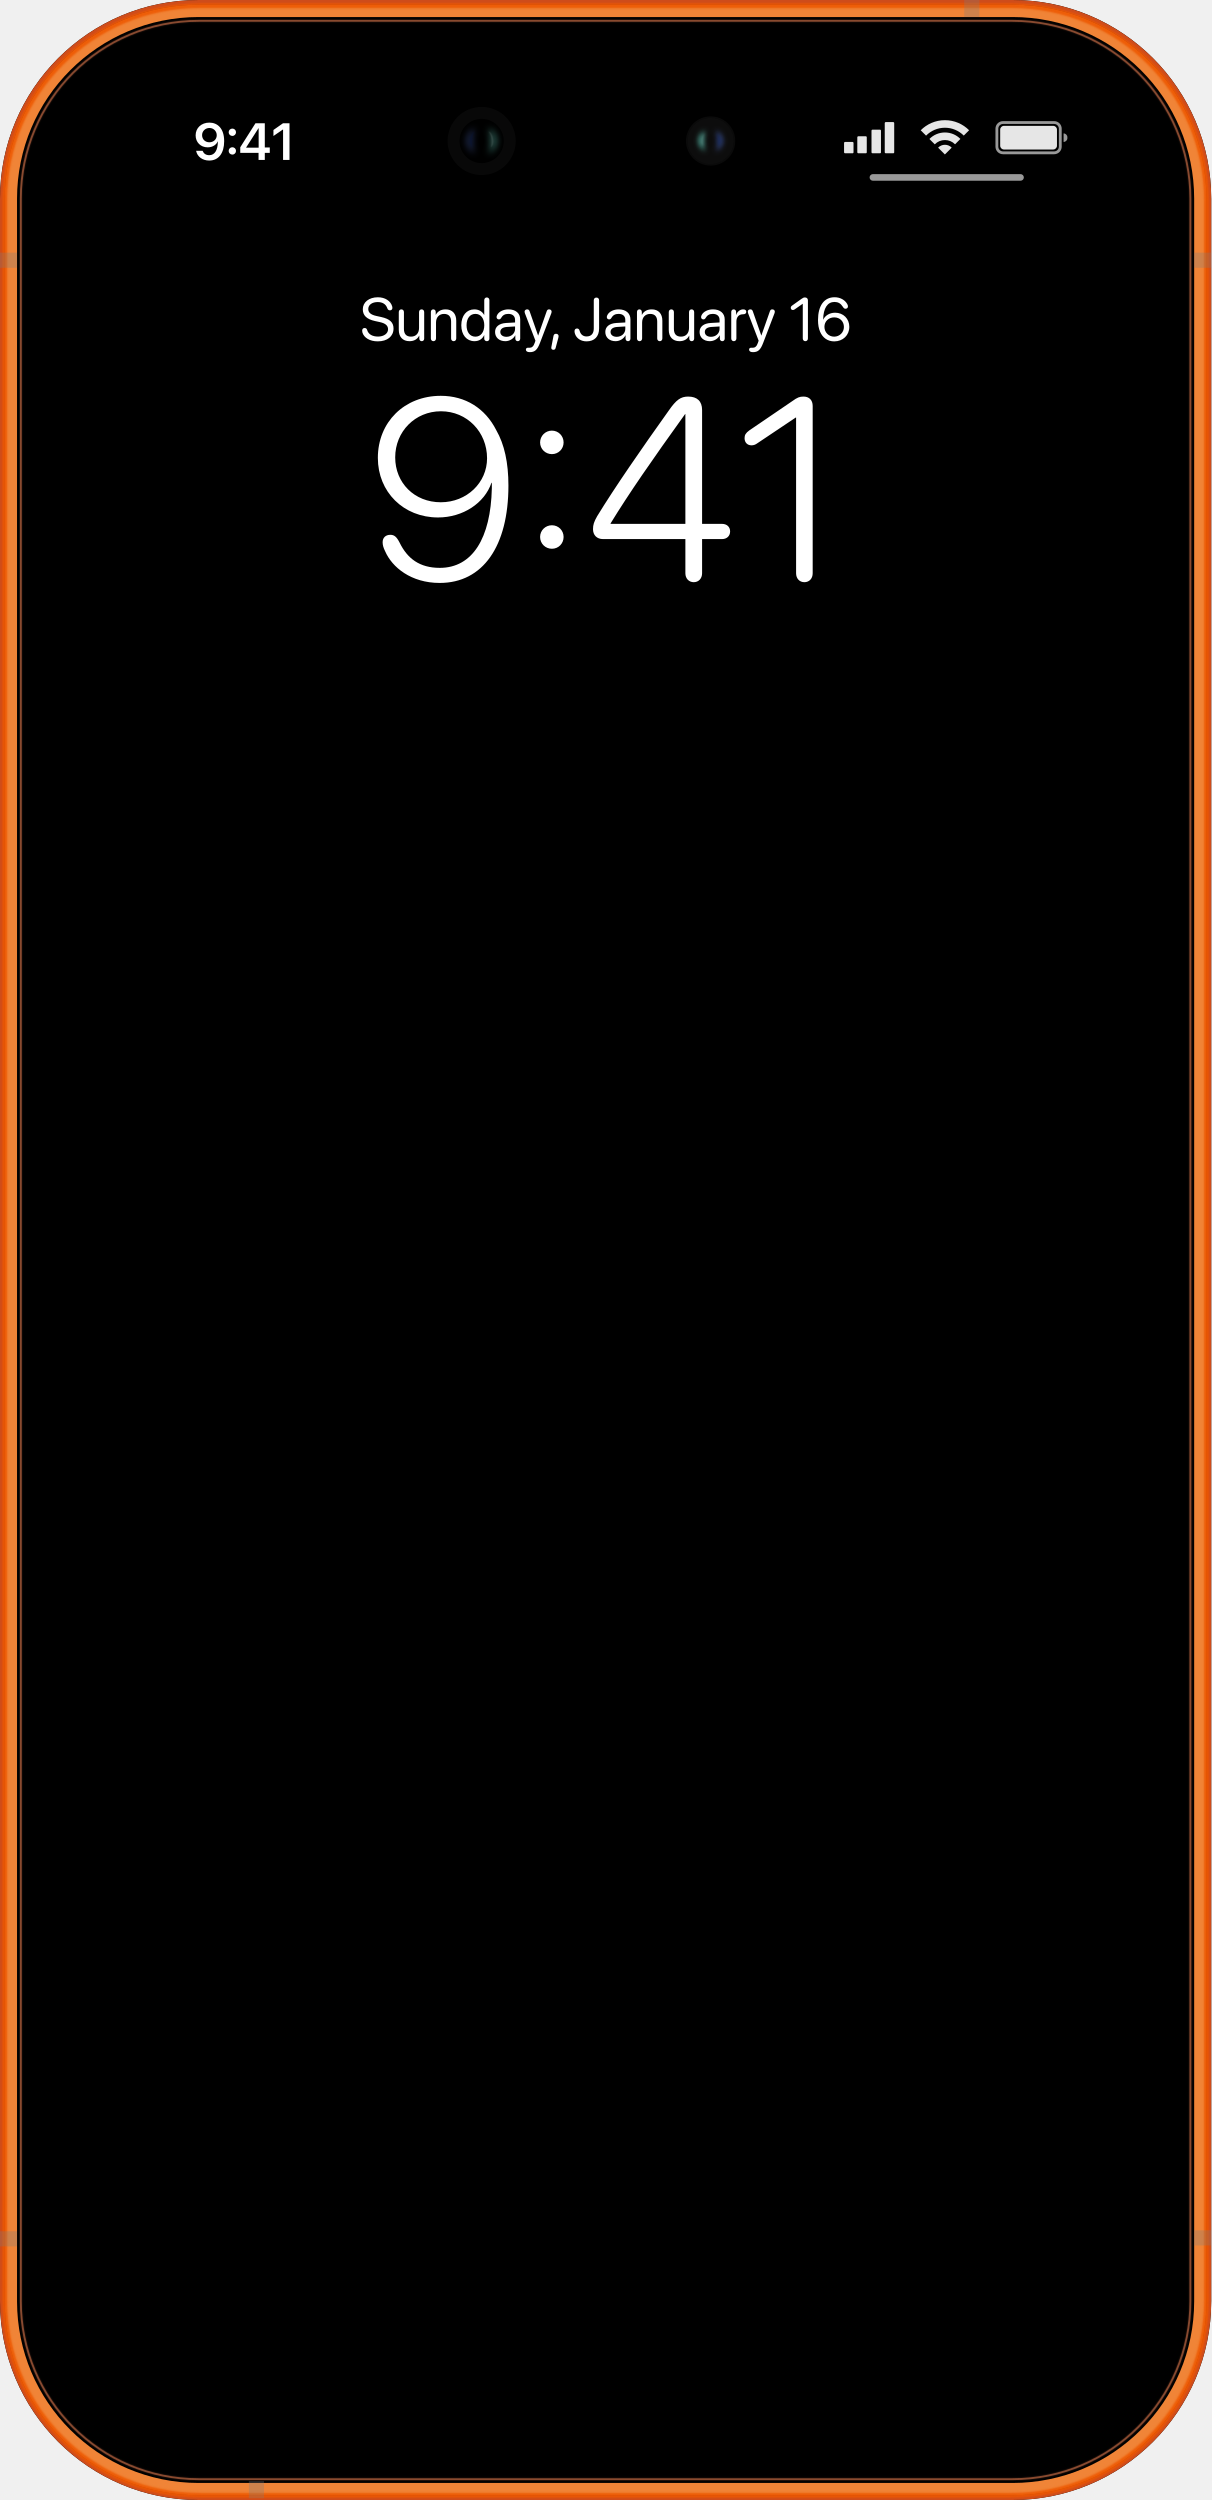
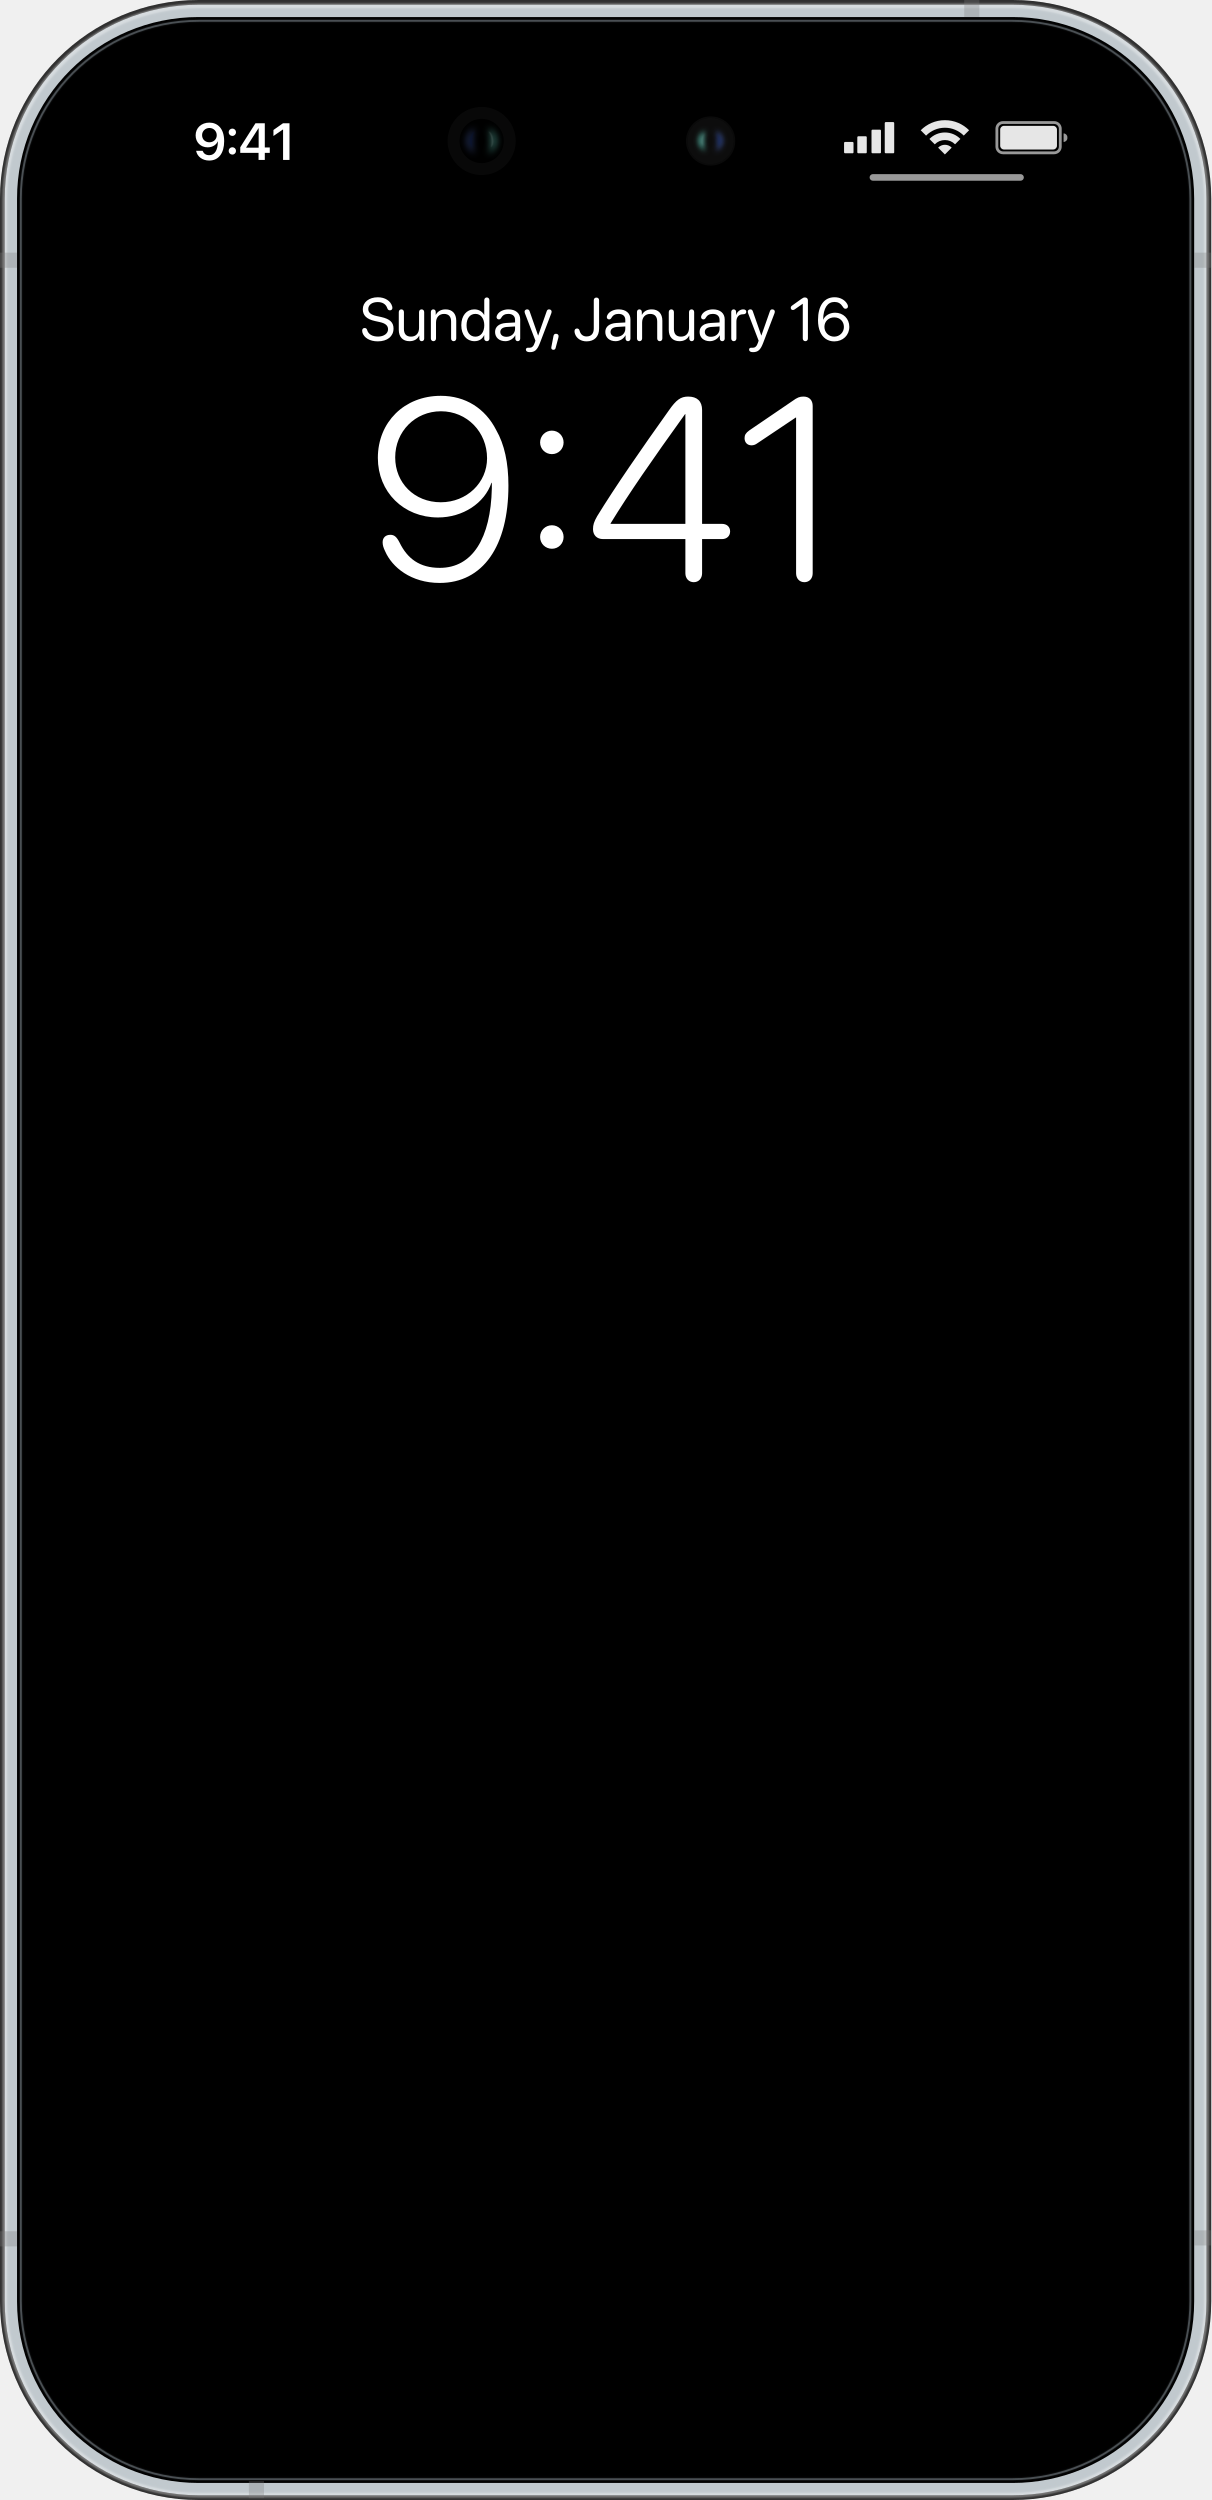
<svg xmlns="http://www.w3.org/2000/svg" width="1280" height="2642" fill="none" viewBox="0 0 1280 2642">
  <g clip-path="url(#a)">
    <rect width="1280" height="2642" fill="#000" rx="210" />
-     <rect width="1257" height="2619" x="11.5" y="11.501" stroke="#F08437" stroke-width="13" rx="198.5" />
-     <rect width="1275" height="2637" x="2.5" y="2.501" stroke="#CE4C1B" stroke-width="5" rx="207.5" />
+     <rect width="1257" height="2619" x="11.5" y="11.501" stroke="#E3ECF2D9" stroke-width="13" rx="198.5" />
+     <rect width="1275" height="2637" x="2.5" y="2.501" stroke="#FFFFFF2E" stroke-width="5" rx="207.5" />
    <g filter="url(#b)" opacity=".9">
-       <rect width="1270" height="2631" x="5" y="6.001" stroke="#ED5700" stroke-width="5" rx="206" />
+       <rect width="1270" height="2631" x="5" y="6.001" stroke="#FFFFFF66" stroke-width="5" rx="206" />
    </g>
    <g filter="url(#c)" opacity=".8">
-       <rect width="1236" height="2598" x="22" y="22.001" stroke="#C46A44" stroke-width="2" rx="188" />
+       <rect width="1236" height="2598" x="22" y="22.001" stroke="#C2CFDA8C" stroke-width="2" rx="188" />
    </g>
    <path fill="#fff" d="M464.656 616.055c-30.281 0-50.336-16.602-57.64-33.469-1.86-3.719-2.657-6.64-2.657-9.562 0-4.782 3.188-7.836 8.102-7.836 4.117 0 6.641 1.992 9.828 8.234 8.234 16.867 21.117 26.695 42.5 26.695 34.531 0 53.789-31.343 54.984-83.937v-5.977h-.398c-7.305 21.516-30.148 36.657-56.445 36.657-36.524 0-63.618-26.961-63.618-62.953 0-37.852 28.024-65.61 66.54-65.61 25.898 0 46.882 13.149 58.57 36.258 8.633 15.008 12.883 34.398 12.883 58.57 0 64.149-26.961 102.93-72.649 102.93Zm1.196-85.266c27.492 0 48.875-20.718 48.875-46.484 0-27.758-21.118-49.672-48.743-49.672-27.226 0-48.343 21.383-48.343 48.742 0 26.828 20.187 47.414 48.211 47.414Zm117.406-50.867c-6.906 0-12.485-5.445-12.485-12.351a12.47 12.47 0 0 1 12.485-12.485c6.906 0 12.351 5.578 12.351 12.485 0 6.906-5.445 12.351-12.351 12.351Zm0 100.008c-6.906 0-12.485-5.445-12.485-12.484 0-6.907 5.579-12.352 12.485-12.352s12.351 5.445 12.351 12.352c0 7.039-5.445 12.484-12.351 12.484Zm149.945 35.328c-5.18 0-8.898-3.851-8.898-9.43v-36.125h-86.993c-6.507 0-10.624-4.117-10.624-10.492 0-4.648 1.062-7.836 4.382-13.679 18.86-30.813 46.618-70.922 75.703-111.696 7.836-11.289 12.618-14.742 20.454-14.742 9.562 0 14.742 4.914 14.742 14.211v120.328h21.117c4.914 0 8.5 3.055 8.5 7.969s-3.586 8.101-8.5 8.101h-21.117v36.125c0 5.579-3.719 9.43-8.766 9.43Zm-8.898-61.625V437.555h-.266c-34.664 48.211-59.5 84.07-78.758 115.547v.531h79.024Zm125.773 61.625c-5.18 0-8.766-3.851-8.766-9.43V441.274h-.398L800.273 468.5c-1.992 1.461-3.851 2.125-6.109 2.125-4.383 0-7.305-3.054-7.305-7.57 0-3.32 1.196-5.445 5.047-8.234l45.422-30.946c5.313-3.851 7.703-4.781 11.82-4.781 5.977 0 9.696 3.719 9.696 9.961v176.773c0 5.579-3.586 9.43-8.766 9.43ZM399.219 360.75c-8.469 0-14.5-3.812-16.188-9.25a7.018 7.018 0 0 1-.312-1.968c0-1.782 1-2.907 2.593-2.907 1.407 0 2.282.719 2.719 2.219 1.375 4.656 5.813 6.844 11.5 6.844 6.125 0 10.563-3.219 10.563-7.656 0-3.782-2.5-6.282-8.75-7.657l-5-1.093c-9.032-1.969-12.938-6.063-12.938-12.469 0-7.438 6.563-12.656 15.906-12.656 7.532 0 13.594 3.781 15.219 9.875.094.343.157.812.157 1.406 0 1.531-1.063 2.531-2.563 2.531-1.437 0-2.313-.75-2.813-2.187-1.562-4.563-5.281-6.563-10.156-6.563-5.625 0-9.968 2.75-9.968 7.344 0 3.562 2.406 6 8.562 7.344l5 1.093c9.406 2.063 13.125 5.813 13.125 12.188 0 8.344-6.563 13.562-16.656 13.562Zm33.469-.187c-7.094 0-11.25-4.594-11.25-11.969v-18.75c0-1.719 1.124-2.906 2.718-2.906 1.594 0 2.719 1.187 2.719 2.906v17.781c0 5.282 2.469 8.125 7.5 8.125 5.281 0 8.469-3.625 8.469-9.156v-16.75c0-1.719 1.125-2.906 2.718-2.906 1.594 0 2.719 1.187 2.719 2.906v27.969c0 1.562-1 2.75-2.562 2.75-1.563 0-2.594-1.188-2.594-2.75v-3.094H443c-1.938 3.75-5.312 5.844-10.312 5.844Zm25.374 0c-1.593 0-2.718-1.188-2.718-2.906v-27.969c0-1.625 1.062-2.75 2.562-2.75 1.5 0 2.563 1.125 2.563 2.75v3h.125c1.812-3.5 5.281-5.75 10.312-5.75 7.125 0 11.25 4.594 11.25 11.969v18.75c0 1.718-1.125 2.906-2.718 2.906-1.594 0-2.719-1.188-2.719-2.906v-17.782c0-5.25-2.469-8.125-7.469-8.125-5.125 0-8.469 3.625-8.469 9.125v16.782c0 1.718-1.125 2.906-2.719 2.906Zm43.344 0c-8.281 0-13.906-6.625-13.906-16.813 0-10.187 5.594-16.812 13.781-16.812 4.657 0 8.407 2.281 10.344 5.844h.125V317.25c0-1.718 1.125-2.906 2.719-2.906 1.593 0 2.719 1.188 2.719 2.906v40.657c0 1.562-1.094 2.656-2.657 2.656-1.531 0-2.781-1.063-2.781-2.656v-3.719h-.094c-1.781 3.875-5.156 6.375-10.25 6.375Zm1.032-4.781c5.593 0 9.343-4.75 9.343-12.032 0-7.25-3.75-12.031-9.343-12.031-5.75 0-9.376 4.688-9.376 12.031 0 7.375 3.626 12.032 9.376 12.032ZM534 360.563c-6.469 0-10.812-3.906-10.812-9.75 0-5.563 4.281-9.063 11.781-9.5l9.343-.531v-2.719c0-3.969-2.624-6.344-7.124-6.344-3.532 0-5.938 1.281-7.75 4.5-.5.906-1.219 1.313-2.25 1.313-1.407 0-2.407-.969-2.407-2.438 0-.687.219-1.469.657-2.25 1.843-3.562 6.593-5.906 11.874-5.906 7.626 0 12.438 4.125 12.438 10.594v20.281c0 1.625-1.062 2.75-2.562 2.75-1.532 0-2.594-1.125-2.594-2.75v-3.406h-.125c-1.938 3.718-6.094 6.156-10.469 6.156Zm1.219-4.625c5.125 0 9.093-3.594 9.093-8.281V345l-8.718.532c-4.375.281-6.875 2.218-6.875 5.281 0 3.094 2.593 5.125 6.5 5.125Zm24.625 16.219c-2.625 0-4.094-.969-4.094-2.688 0-1.187.812-2 2.188-2 .781 0 1 .031 1.843.031 2.063 0 4.031-1.25 5.313-5.187l.75-2.281-11.188-29.157c-.187-.531-.281-1.031-.281-1.437 0-1.5 1.156-2.5 2.719-2.5 1.281 0 2.094.562 2.594 2l8.968 25.625h.094l9-25.625c.5-1.438 1.219-2 2.562-2 1.563 0 2.657 1.031 2.657 2.5 0 .406-.094.906-.281 1.437l-12 31.407c-2.813 7.468-5.469 9.875-10.844 9.875Zm27.75-19.407c1.594 0 2.718.938 2.718 2.469 0 .563-.062 1.031-.25 1.719l-2.874 10.75c-.344 1.344-1.063 1.969-2.376 1.969-1.25 0-2.218-.719-2.218-1.969 0-.469.062-.781.094-.969l2.218-11.594c.344-1.718 1.219-2.375 2.688-2.375Zm32.281 8c-5.813 0-10.5-3-12.156-7.75-.344-1-.563-1.812-.563-2.968 0-1.813 1-2.875 2.656-2.875 1.438 0 2.313.781 2.782 2.531 1.031 3.781 3.625 5.875 7.25 5.875 4.968 0 7.656-2.969 7.656-8.469v-29.719c0-1.781 1.094-2.906 2.812-2.906 1.719 0 2.813 1.125 2.813 2.906v29.75c0 8.563-4.937 13.625-13.25 13.625Zm30.625-.187c-6.469 0-10.812-3.906-10.812-9.75 0-5.563 4.281-9.063 11.781-9.5l9.343-.531v-2.719c0-3.969-2.624-6.344-7.124-6.344-3.532 0-5.938 1.281-7.75 4.5-.5.906-1.219 1.313-2.25 1.313-1.407 0-2.407-.969-2.407-2.438 0-.687.219-1.469.657-2.25 1.843-3.562 6.593-5.906 11.874-5.906 7.626 0 12.438 4.125 12.438 10.594v20.281c0 1.625-1.062 2.75-2.562 2.75-1.532 0-2.594-1.125-2.594-2.75v-3.406h-.125c-1.938 3.718-6.094 6.156-10.469 6.156Zm1.219-4.625c5.125 0 9.093-3.594 9.093-8.281V345l-8.718.532c-4.375.281-6.875 2.218-6.875 5.281 0 3.094 2.593 5.125 6.5 5.125Zm24.156 4.625c-1.594 0-2.719-1.188-2.719-2.906v-27.969c0-1.625 1.063-2.75 2.563-2.75 1.5 0 2.562 1.125 2.562 2.75v3h.125c1.813-3.5 5.282-5.75 10.313-5.75 7.125 0 11.25 4.594 11.25 11.969v18.75c0 1.718-1.125 2.906-2.719 2.906-1.594 0-2.719-1.188-2.719-2.906v-17.782c0-5.25-2.469-8.125-7.469-8.125-5.124 0-8.468 3.625-8.468 9.125v16.782c0 1.718-1.125 2.906-2.719 2.906Zm42.125 0c-7.094 0-11.25-4.594-11.25-11.969v-18.75c0-1.719 1.125-2.906 2.719-2.906 1.593 0 2.719 1.187 2.719 2.906v17.781c0 5.282 2.468 8.125 7.5 8.125 5.281 0 8.468-3.625 8.468-9.156v-16.75c0-1.719 1.125-2.906 2.719-2.906 1.594 0 2.719 1.187 2.719 2.906v27.969c0 1.562-1 2.75-2.563 2.75-1.562 0-2.593-1.188-2.593-2.75v-3.094h-.126c-1.937 3.75-5.312 5.844-10.312 5.844Zm32.125 0c-6.469 0-10.813-3.906-10.813-9.75 0-5.563 4.282-9.063 11.782-9.5l9.344-.531v-2.719c0-3.969-2.626-6.344-7.126-6.344-3.531 0-5.937 1.281-7.75 4.5-.5.906-1.218 1.313-2.25 1.313-1.406 0-2.406-.969-2.406-2.438 0-.687.219-1.469.656-2.25 1.844-3.562 6.594-5.906 11.876-5.906 7.624 0 12.437 4.125 12.437 10.594v20.281c0 1.625-1.063 2.75-2.563 2.75-1.531 0-2.593-1.125-2.593-2.75v-3.406h-.125c-1.938 3.718-6.094 6.156-10.469 6.156Zm1.219-4.625c5.125 0 9.094-3.594 9.094-8.281V345l-8.719.532c-4.375.281-6.875 2.218-6.875 5.281 0 3.094 2.594 5.125 6.5 5.125Zm24.156 4.625c-1.594 0-2.719-1.188-2.719-2.906v-27.969c0-1.625 1.063-2.75 2.563-2.75 1.5 0 2.562 1.125 2.562 2.75v3.125h.125c.938-3.375 4.125-5.875 7.375-5.875 1.188 0 2.032.281 2.563.781.469.438.687 1.063.687 1.813 0 .843-.281 1.468-.844 1.906-.562.469-1.406.687-2.593.687-4.907 0-7 3.532-7 7.688v17.844c0 1.718-1.125 2.906-2.719 2.906Zm20.219 11.594c-2.625 0-4.094-.969-4.094-2.688 0-1.187.813-2 2.187-2 .782 0 1 .031 1.844.031 2.063 0 4.032-1.25 5.313-5.187l.75-2.281-11.188-29.157c-.187-.531-.281-1.031-.281-1.437 0-1.5 1.156-2.5 2.719-2.5 1.281 0 2.093.562 2.593 2l8.969 25.625h.094l9-25.625c.5-1.438 1.219-2 2.563-2 1.562 0 2.656 1.031 2.656 2.5 0 .406-.094.906-.282 1.437l-12 31.407c-2.812 7.468-5.468 9.875-10.843 9.875Zm55.375-11.594c-1.594 0-2.719-1.188-2.719-2.906v-36.594h-.125l-8.438 5.906c-.624.438-1.218.656-1.906.656-1.312 0-2.218-.937-2.218-2.312 0-1 .374-1.656 1.562-2.5l9.656-6.906c1.75-1.25 2.5-1.563 3.782-1.563 1.937 0 3.124 1.188 3.124 3.156v40.157c0 1.718-1.124 2.906-2.718 2.906Zm30.5.219c-6.75 0-12.125-3.657-14.906-10.157-1.5-3.468-2.219-7.531-2.219-12.406 0-15.187 6.469-24.094 17.5-24.094 5.781 0 10.812 2.688 13.343 7.094.563.969.813 1.75.813 2.656 0 1.407-1.094 2.407-2.594 2.407-1.125 0-1.906-.594-2.906-2.188-2.156-3.406-4.937-5-8.719-5-7.437 0-11.718 6.531-12 18.281v.407H870c1.844-4.063 6.469-7.313 12.594-7.313 8.594 0 14.968 6.344 14.968 14.906 0 8.907-6.718 15.407-15.968 15.407Zm-.063-5c5.75 0 10.313-4.532 10.313-10.219 0-5.906-4.25-10.156-10.219-10.156-5.969 0-10.375 4.25-10.375 10 0 5.781 4.5 10.375 10.281 10.375Zm-660.29-226.206c8.54 0 15.657 5.989 15.657 19.578v.054c0 12.81-5.935 20.464-15.818 20.464-7.17 0-12.541-4.136-13.75-9.991l-.054-.295h6.875l.081.242c1.047 2.658 3.411 4.377 6.875 4.377 6.23 0 8.835-5.962 9.104-13.293.027-.403.054-.806.054-1.236h-.161c-1.531 3.545-5.398 6.231-10.635 6.231-7.466 0-12.73-5.371-12.73-12.649v-.054c0-7.815 6.15-13.428 14.502-13.428Zm0 20.787c4.431 0 7.815-3.116 7.815-7.439v-.027c0-4.297-3.384-7.654-7.734-7.654-4.297 0-7.761 3.33-7.761 7.52v.053c0 4.405 3.276 7.547 7.68 7.547Zm24.304-6.714a3.863 3.863 0 0 1-3.894-3.894c0-2.176 1.719-3.867 3.894-3.867 2.176 0 3.868 1.691 3.868 3.867 0 2.175-1.692 3.894-3.868 3.894Zm0 19.712a3.863 3.863 0 0 1-3.894-3.894c0-2.176 1.719-3.868 3.894-3.868 2.176 0 3.868 1.692 3.868 3.868 0 2.175-1.692 3.894-3.868 3.894ZM273.233 169v-7.439h-19.336v-5.908l16.087-25.405h9.856v25.62h5.264v5.693h-5.264V169h-6.607Zm-13.105-12.971h13.213v-20.544h-.161l-13.052 20.356v.188ZM299.149 169v-32.146h-.161l-10.017 6.875v-6.364l10.124-7.117h6.848V169h-6.794Z" />
    <g opacity=".9">
      <rect width="10" height="12" x="892" y="150" fill="#fff" rx="1" />
      <rect width="10" height="18" x="906" y="144" fill="#fff" rx="1" />
      <rect width="10" height="25" x="921" y="137" fill="#fff" rx="1" />
      <rect width="10" height="33" x="935" y="129" fill="#fff" rx="1" />
    </g>
    <g opacity=".9">
      <path fill="#fff" d="M1024.15 137.633c-6.53-6.567-15.56-10.633-25.547-10.633-10.017 0-19.077 4.091-25.603 10.692l5.657 5.657c5.078-5.154 12.139-8.349 19.946-8.349a27.907 27.907 0 0 1 19.887 8.29l5.66-5.657Z" />
      <path fill="#fff" d="M1014.95 146.825A22.903 22.903 0 0 0 998.603 140a22.933 22.933 0 0 0-16.411 6.885l5.658 5.657A14.958 14.958 0 0 1 998.603 148a14.96 14.96 0 0 1 10.697 4.482l5.65-5.657Zm-9.19 9.193a9.954 9.954 0 0 0-7.157-3.018 9.97 9.97 0 0 0-7.217 3.078l7.157 7.158 7.217-7.218Z" />
    </g>
    <rect width="67" height="32" x="1053.5" y="129.5" stroke="#fff" stroke-width="3" opacity=".6" rx="6.5" />
    <rect width="60" height="25" x="1057" y="133" fill="#fff" opacity=".9" rx="4" />
    <path fill="#fff" d="M1124 141a4 4 0 0 1 4 4v1a4 4 0 0 1-4 4v-9Z" opacity=".6" />
    <rect width="163" height="7" x="919" y="184" fill="#fff" opacity=".6" rx="3.5" />
    <rect width="370" height="108" x="455" y="95" fill="#000" rx="54" />
    <g opacity=".75">
      <rect width="50" height="50" x="726" y="124" fill="#121212" rx="25" />
      <rect width="50" height="50" x="726" y="124" stroke="#0E0E0E" stroke-width="2" rx="25" />
      <g filter="url(#d)">
        <path fill="#50A99A" d="M745.429 137.857c-8.448 2.477-11.263 16.715 0 22.286-2.816-7.428-2.816-14.238 0-22.286Z" />
      </g>
      <g filter="url(#e)">
        <path fill="#50A99A" d="M743.572 143c-4.224 1.334-5.632 9 0 12-1.408-4-1.408-7.666 0-12Z" />
      </g>
      <g filter="url(#f)" opacity=".4">
        <path fill="#D0FFF7" d="M745.309 141.066c-3.619.545-6.264 10.56-1.892 13.22-1.548-3.572-.774-10.714 1.892-13.22Z" />
      </g>
      <g filter="url(#g)">
        <path fill="#3E518C" d="M756.571 137.857c8.448 2.477 11.263 16.715 0 22.286 2.816-7.428 2.816-14.238 0-22.286Z" />
      </g>
      <g filter="url(#h)">
        <path fill="#26408D" d="M758.428 143c4.224 1.334 5.632 9 0 12 1.408-4 1.408-7.666 0-12Z" />
      </g>
      <g filter="url(#i)" opacity=".5">
        <path fill="#0D308C" d="M756.691 141.066c3.619.545 6.264 10.56 1.892 13.22 1.548-3.572.774-10.714-1.892-13.22Z" />
      </g>
    </g>
    <g opacity=".4">
      <rect width="72" height="72" fill="#141414" rx="36" transform="matrix(-1 0 0 1 545 113)" />
      <rect width="46.8" height="46.8" fill="#000" rx="23.4" transform="matrix(-1 0 0 1 532.4 125.6)" />
      <g filter="url(#j)">
        <path fill="#50A99A" d="M516.021 134.96c10.643 3.12 14.191 21.06 0 28.08 3.547-9.36 3.547-17.94 0-28.08Z" />
      </g>
      <g filter="url(#k)">
        <path fill="#50A99A" d="M518.361 141.44c5.322 1.68 7.096 11.34 0 15.12 1.774-5.04 1.774-9.66 0-15.12Z" />
      </g>
      <g filter="url(#l)" opacity=".5">
        <path fill="#D0FFF7" d="M516.171 139.002c4.561.688 7.893 13.307 2.385 16.658 1.95-4.5.975-13.5-2.385-16.658Z" />
      </g>
      <g filter="url(#m)">
        <path fill="#3E518C" d="M501.979 134.96c-10.644 3.12-14.191 21.06 0 28.08-3.548-9.36-3.548-17.94 0-28.08Z" />
      </g>
      <g filter="url(#n)">
        <path fill="#26408D" d="M499.638 141.44c-5.321 1.68-7.095 11.34 0 15.12-1.773-5.04-1.773-9.66 0-15.12Z" />
      </g>
      <g filter="url(#o)" opacity=".5">
        <path fill="#0D308C" d="M501.828 139.002c-4.561.688-7.893 13.307-2.384 16.658-1.95-4.5-.975-13.5 2.384-16.658Z" />
      </g>
    </g>
    <g opacity=".4">
      <path fill="#7C7C7C" d="M0 2358h18v16H0zm263 264h16v18h-16zm999-2354.999h18v16h-18zm-1262 0h18v16H0zm1019-267h16v18h-16zM1262 2357h18v16h-18z" opacity=".75" style="mix-blend-mode:screen" />
    </g>
  </g>
  <defs>
    <filter id="b" width="1281" height="2642" x="-.5" y=".501" color-interpolation-filters="sRGB" filterUnits="userSpaceOnUse">
      <feFlood flood-opacity="0" result="BackgroundImageFix" />
      <feBlend in="SourceGraphic" in2="BackgroundImageFix" result="shape" />
      <feGaussianBlur result="effect1_foregroundBlur_2901_5301" stdDeviation="1.5" />
    </filter>
    <filter id="c" width="1242" height="2604" x="19" y="19.001" color-interpolation-filters="sRGB" filterUnits="userSpaceOnUse">
      <feFlood flood-opacity="0" result="BackgroundImageFix" />
      <feBlend in="SourceGraphic" in2="BackgroundImageFix" result="shape" />
      <feGaussianBlur result="effect1_foregroundBlur_2901_5301" stdDeviation="1" />
    </filter>
    <filter id="d" width="18.572" height="33.429" x="732.429" y="132.286" color-interpolation-filters="sRGB" filterUnits="userSpaceOnUse">
      <feFlood flood-opacity="0" result="BackgroundImageFix" />
      <feBlend in="SourceGraphic" in2="BackgroundImageFix" result="shape" />
      <feGaussianBlur result="effect1_foregroundBlur_2901_5301" stdDeviation="2.786" />
    </filter>
    <filter id="e" width="14.857" height="23.143" x="734.286" y="137.429" color-interpolation-filters="sRGB" filterUnits="userSpaceOnUse">
      <feFlood flood-opacity="0" result="BackgroundImageFix" />
      <feBlend in="SourceGraphic" in2="BackgroundImageFix" result="shape" />
      <feGaussianBlur result="effect1_foregroundBlur_2901_5301" stdDeviation="2.786" />
    </filter>
    <filter id="f" width="11.598" height="20.649" x="737.425" y="137.351" color-interpolation-filters="sRGB" filterUnits="userSpaceOnUse">
      <feFlood flood-opacity="0" result="BackgroundImageFix" />
      <feBlend in="SourceGraphic" in2="BackgroundImageFix" result="shape" />
      <feGaussianBlur result="effect1_foregroundBlur_2901_5301" stdDeviation="1.857" />
    </filter>
    <filter id="g" width="18.572" height="33.429" x="751" y="132.286" color-interpolation-filters="sRGB" filterUnits="userSpaceOnUse">
      <feFlood flood-opacity="0" result="BackgroundImageFix" />
      <feBlend in="SourceGraphic" in2="BackgroundImageFix" result="shape" />
      <feGaussianBlur result="effect1_foregroundBlur_2901_5301" stdDeviation="2.786" />
    </filter>
    <filter id="h" width="14.857" height="23.143" x="752.857" y="137.429" color-interpolation-filters="sRGB" filterUnits="userSpaceOnUse">
      <feFlood flood-opacity="0" result="BackgroundImageFix" />
      <feBlend in="SourceGraphic" in2="BackgroundImageFix" result="shape" />
      <feGaussianBlur result="effect1_foregroundBlur_2901_5301" stdDeviation="2.786" />
    </filter>
    <filter id="i" width="11.598" height="20.649" x="752.976" y="137.351" color-interpolation-filters="sRGB" filterUnits="userSpaceOnUse">
      <feFlood flood-opacity="0" result="BackgroundImageFix" />
      <feBlend in="SourceGraphic" in2="BackgroundImageFix" result="shape" />
      <feGaussianBlur result="effect1_foregroundBlur_2901_5301" stdDeviation="1.857" />
    </filter>
    <filter id="j" width="23.4" height="42.12" x="509.001" y="127.94" color-interpolation-filters="sRGB" filterUnits="userSpaceOnUse">
      <feFlood flood-opacity="0" result="BackgroundImageFix" />
      <feBlend in="SourceGraphic" in2="BackgroundImageFix" result="shape" />
      <feGaussianBlur result="effect1_foregroundBlur_2901_5301" stdDeviation="3.51" />
    </filter>
    <filter id="k" width="18.72" height="29.16" x="511.341" y="134.42" color-interpolation-filters="sRGB" filterUnits="userSpaceOnUse">
      <feFlood flood-opacity="0" result="BackgroundImageFix" />
      <feBlend in="SourceGraphic" in2="BackgroundImageFix" result="shape" />
      <feGaussianBlur result="effect1_foregroundBlur_2901_5301" stdDeviation="3.51" />
    </filter>
    <filter id="l" width="9.934" height="21.338" x="513.831" y="136.662" color-interpolation-filters="sRGB" filterUnits="userSpaceOnUse">
      <feFlood flood-opacity="0" result="BackgroundImageFix" />
      <feBlend in="SourceGraphic" in2="BackgroundImageFix" result="shape" />
      <feGaussianBlur result="effect1_foregroundBlur_2901_5301" stdDeviation="1.17" />
    </filter>
    <filter id="m" width="23.4" height="42.12" x="485.599" y="127.94" color-interpolation-filters="sRGB" filterUnits="userSpaceOnUse">
      <feFlood flood-opacity="0" result="BackgroundImageFix" />
      <feBlend in="SourceGraphic" in2="BackgroundImageFix" result="shape" />
      <feGaussianBlur result="effect1_foregroundBlur_2901_5301" stdDeviation="3.51" />
    </filter>
    <filter id="n" width="18.72" height="29.16" x="487.938" y="134.42" color-interpolation-filters="sRGB" filterUnits="userSpaceOnUse">
      <feFlood flood-opacity="0" result="BackgroundImageFix" />
      <feBlend in="SourceGraphic" in2="BackgroundImageFix" result="shape" />
      <feGaussianBlur result="effect1_foregroundBlur_2901_5301" stdDeviation="3.51" />
    </filter>
    <filter id="o" width="9.934" height="21.338" x="494.235" y="136.662" color-interpolation-filters="sRGB" filterUnits="userSpaceOnUse">
      <feFlood flood-opacity="0" result="BackgroundImageFix" />
      <feBlend in="SourceGraphic" in2="BackgroundImageFix" result="shape" />
      <feGaussianBlur result="effect1_foregroundBlur_2901_5301" stdDeviation="1.17" />
    </filter>
    <clipPath id="a">
      <rect width="1280" height="2642" fill="#fff" rx="210" />
    </clipPath>
  </defs>
</svg>
